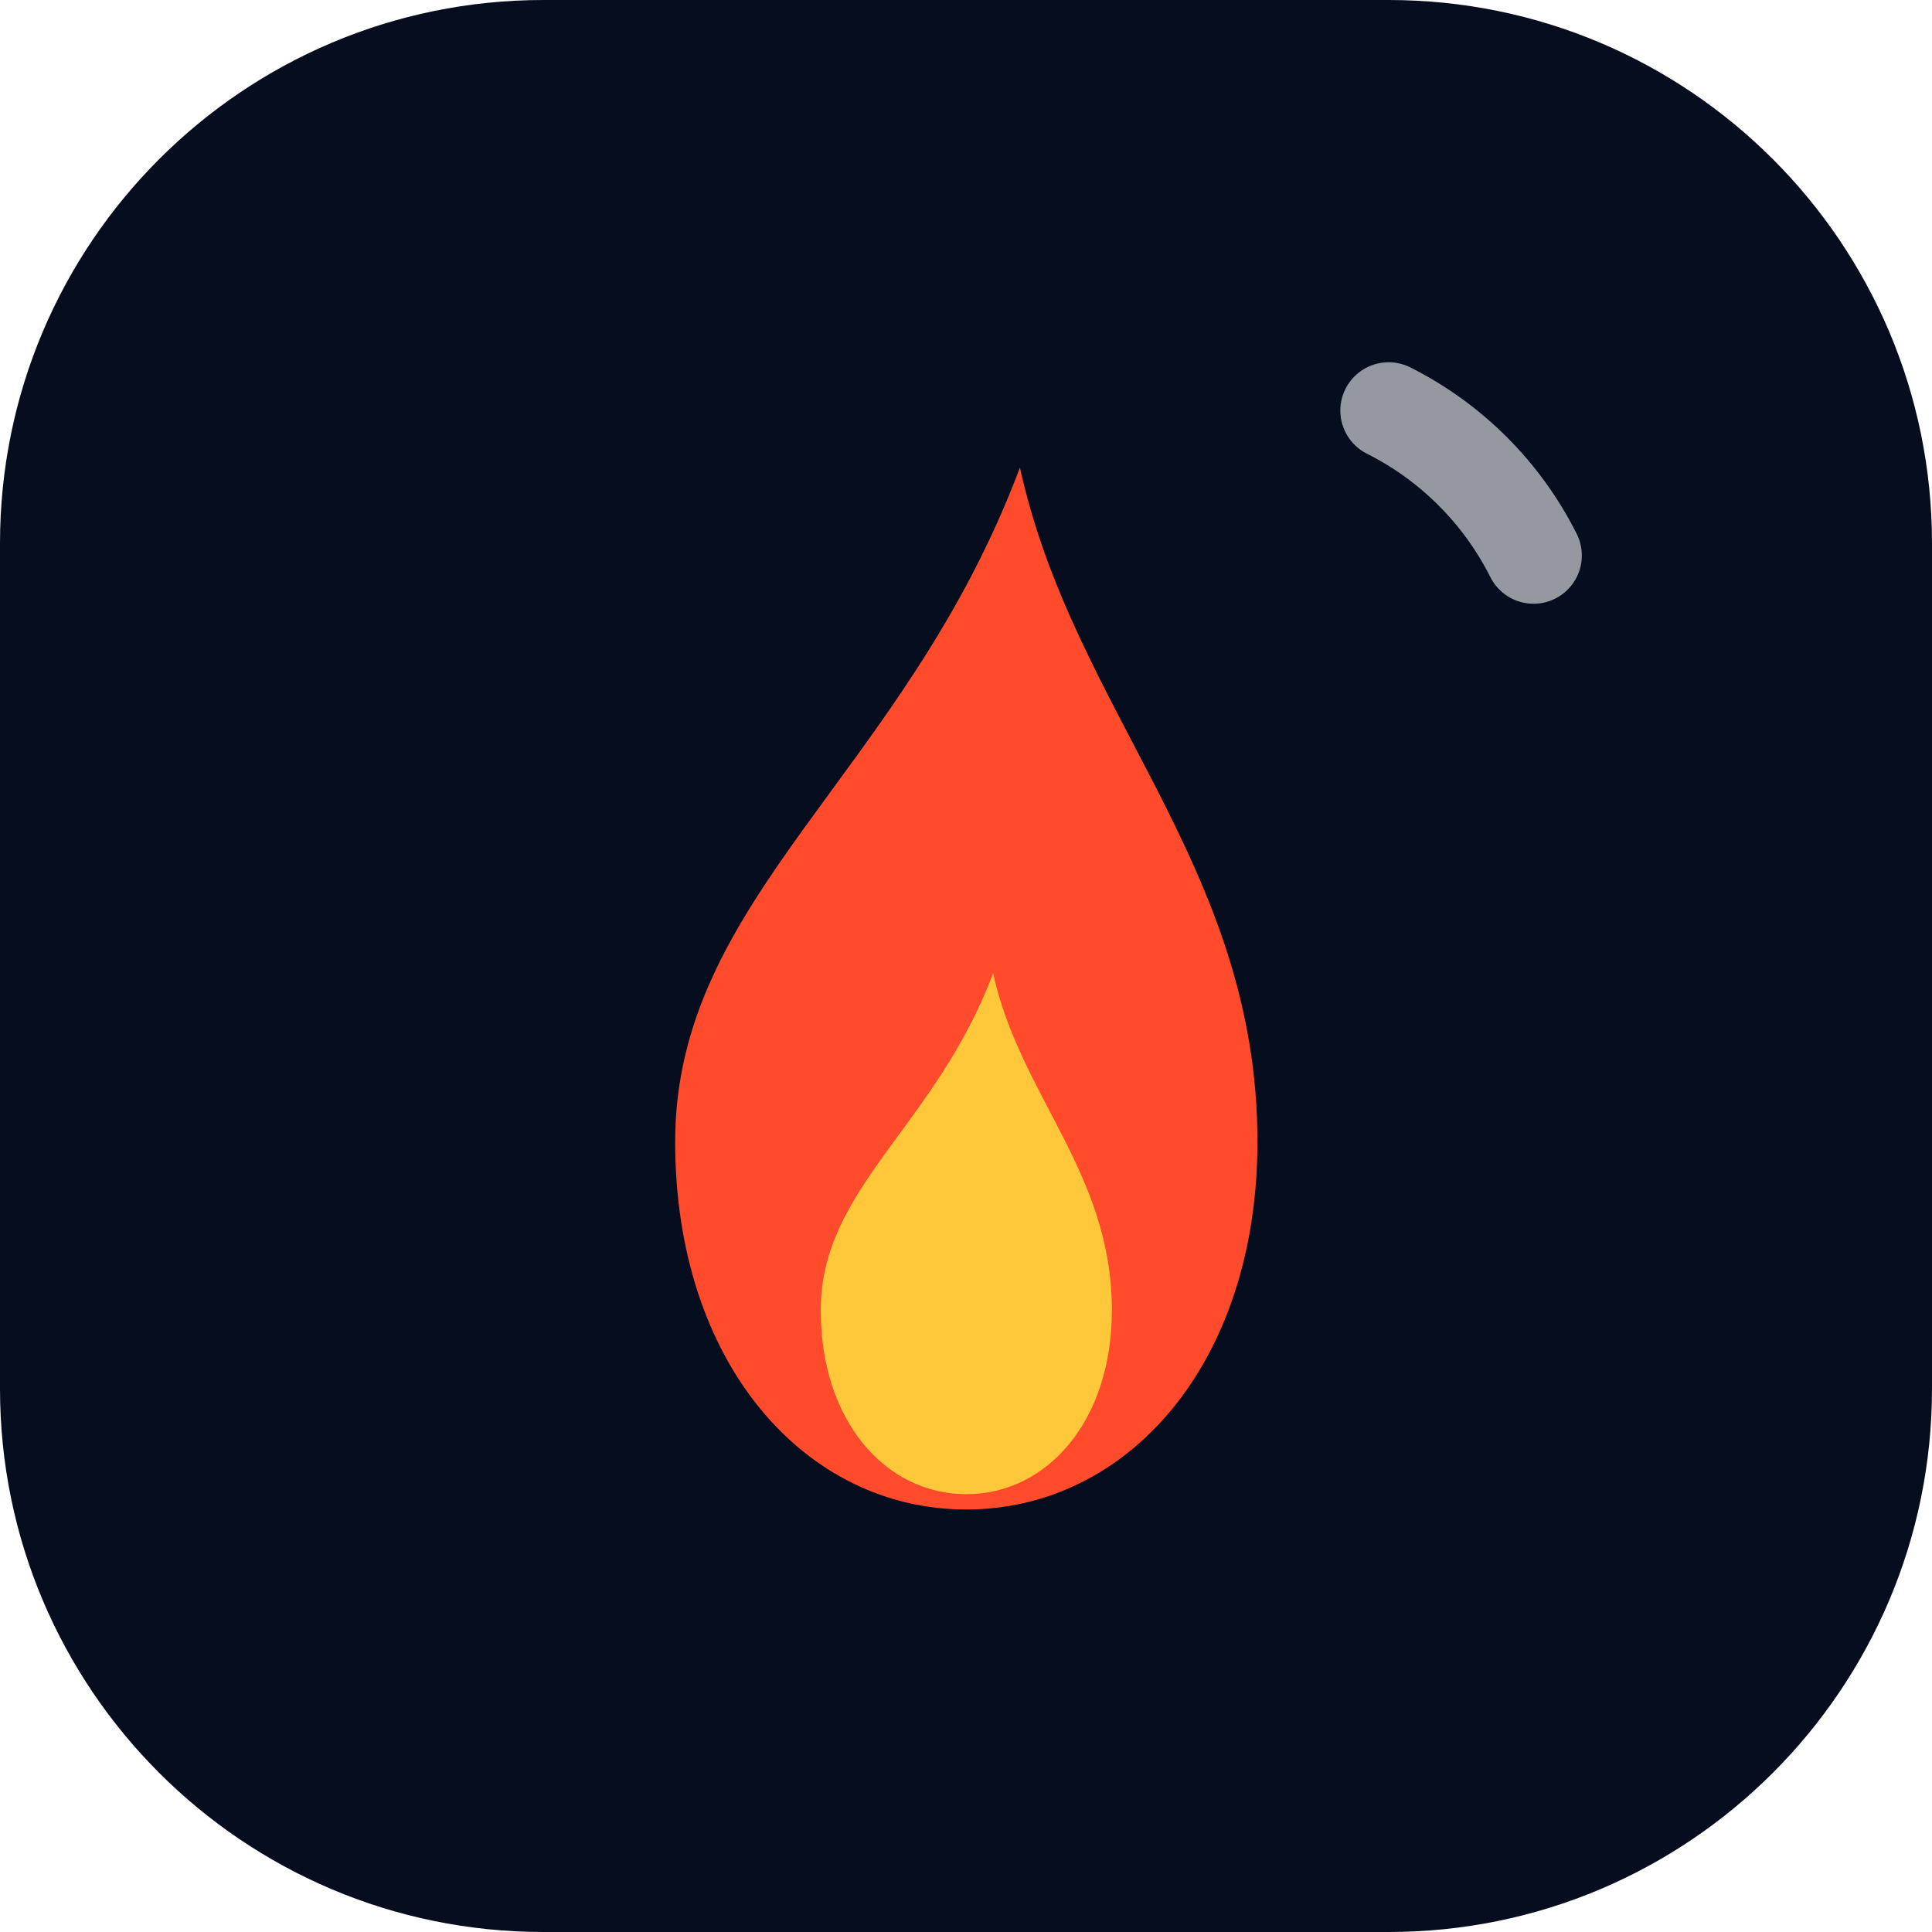
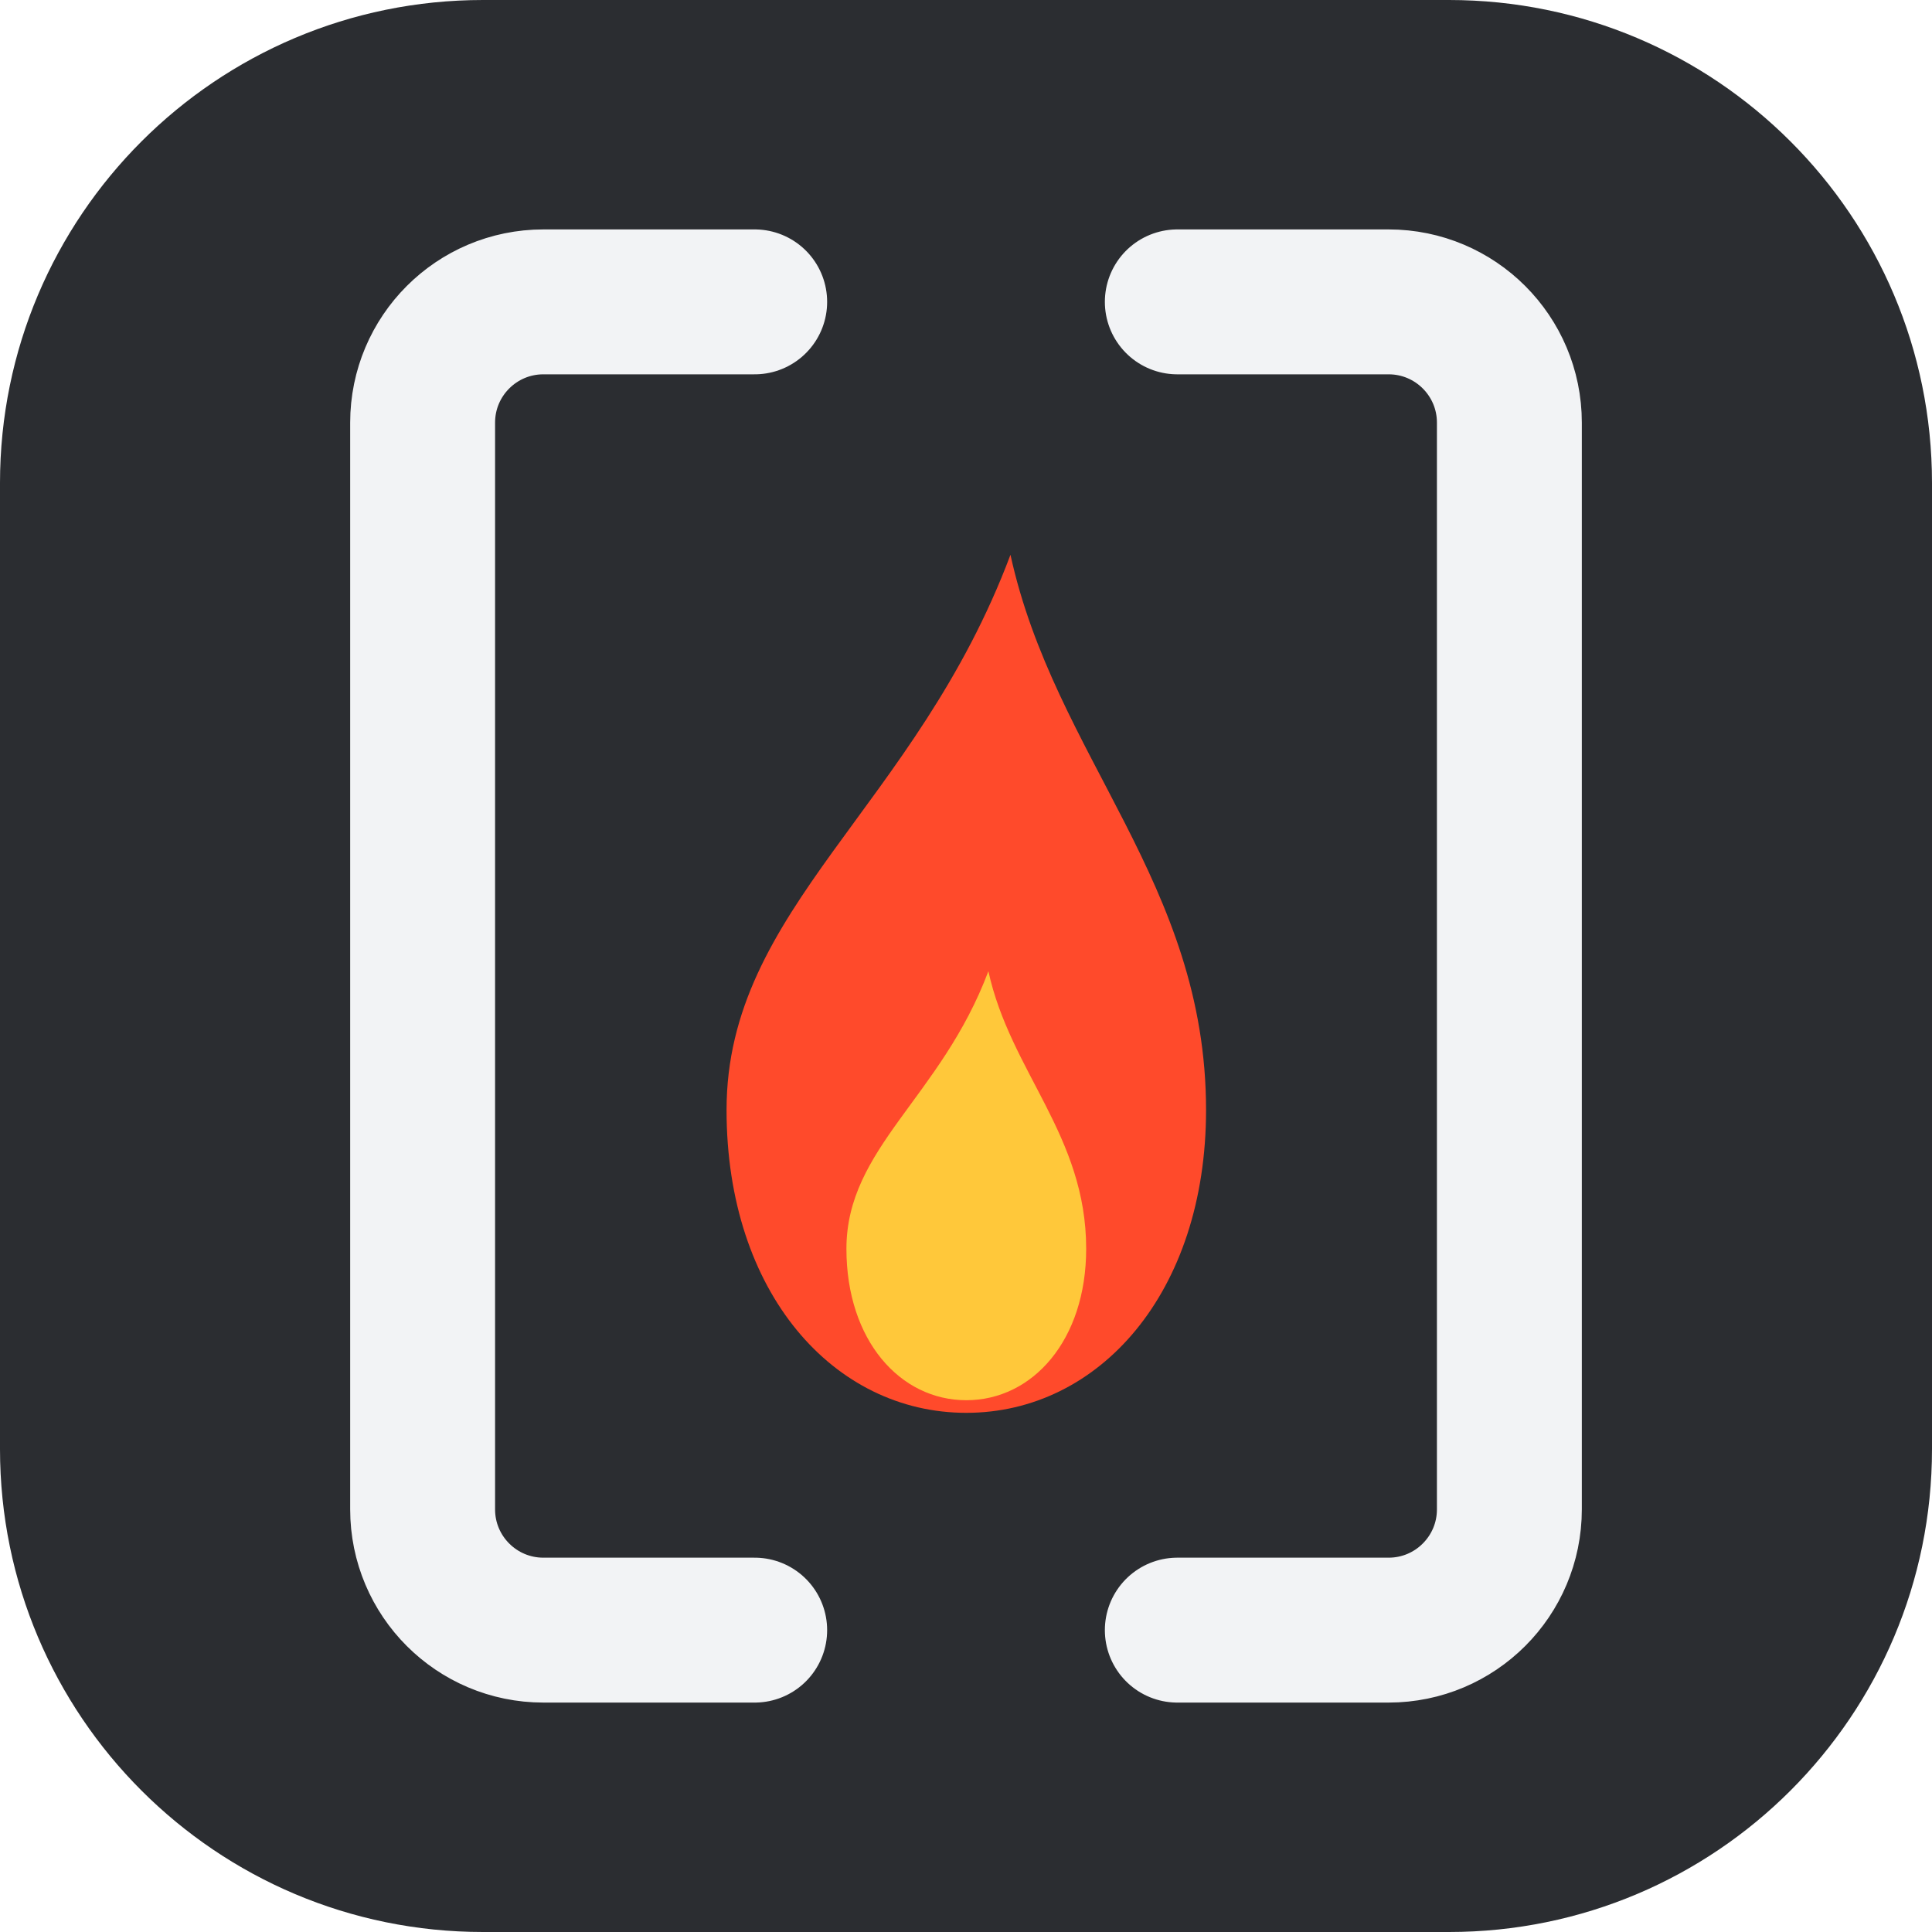
<svg xmlns="http://www.w3.org/2000/svg" viewBox="0 0 32 32" fill="none">
-   <rect width="32" height="32" rx="9" fill="#050d1e" />
-   <path d="M23 6.8a5.4 5.4 0 0 1 2.4 2.4" stroke="#f3f5f8" stroke-width="1.6" stroke-linecap="round" opacity=".6" />
-   <g transform="translate(9.66 7.49) scale(.1269)">
+   <rect width="32" height="32" rx="8" fill="#2b2d31" />
+   <path d="M12.5 5H9a2 2 0 0 0-2 2v18a2 2 0 0 0 2 2h3.5M19.5 5H23a2 2 0 0 1 2 2v18a2 2 0 0 1-2 2h-3.5" stroke="#f2f3f5" stroke-width="2.4" stroke-linecap="round" stroke-linejoin="round" />
+   <g transform="translate(10.78 8.98) scale(.1045)">
    <path d="M57 2C64 34 88 54 88 90C88 119 71 138 50 138C29 138 12 119 12 90C12 58 42 42 57 2Z" fill="#ff4a2b" />
    <path d="M57 2C64 34 88 54 88 90C88 119 71 138 50 138C29 138 12 119 12 90C12 58 42 42 57 2Z" fill="#ffc83a" transform="translate(50 134) scale(.5) translate(-50 -134)" />
  </g>
</svg>
